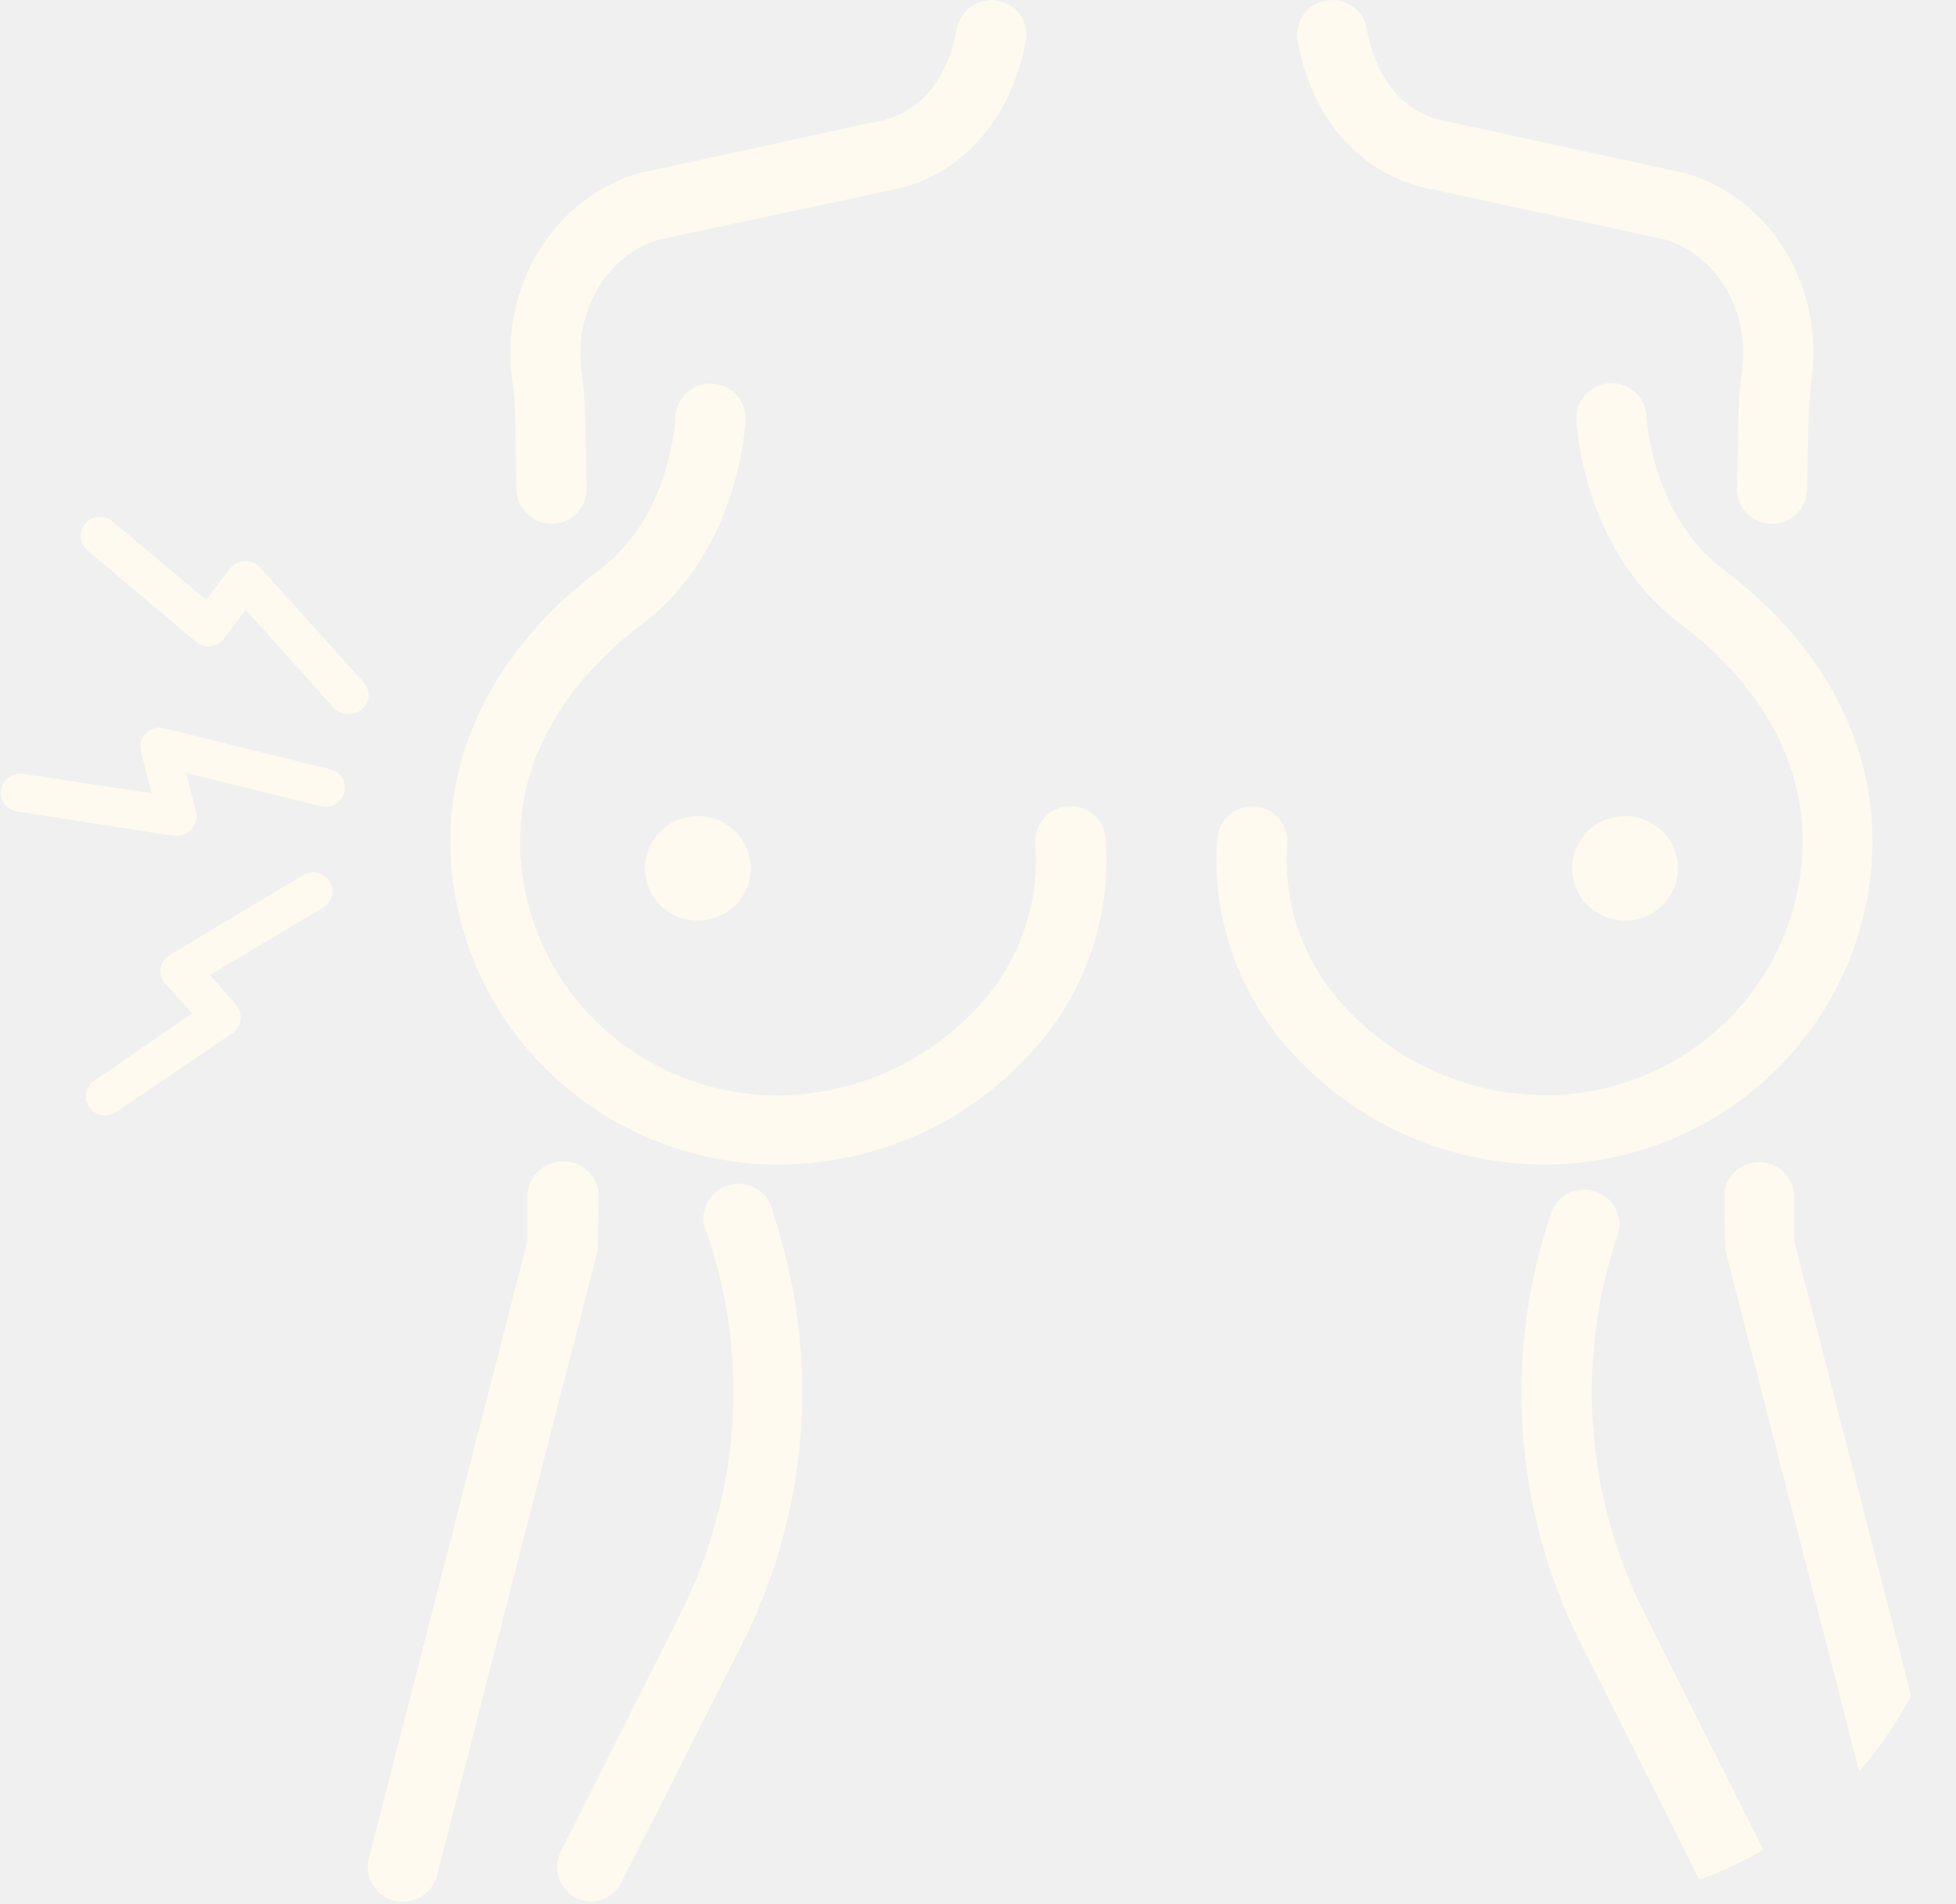
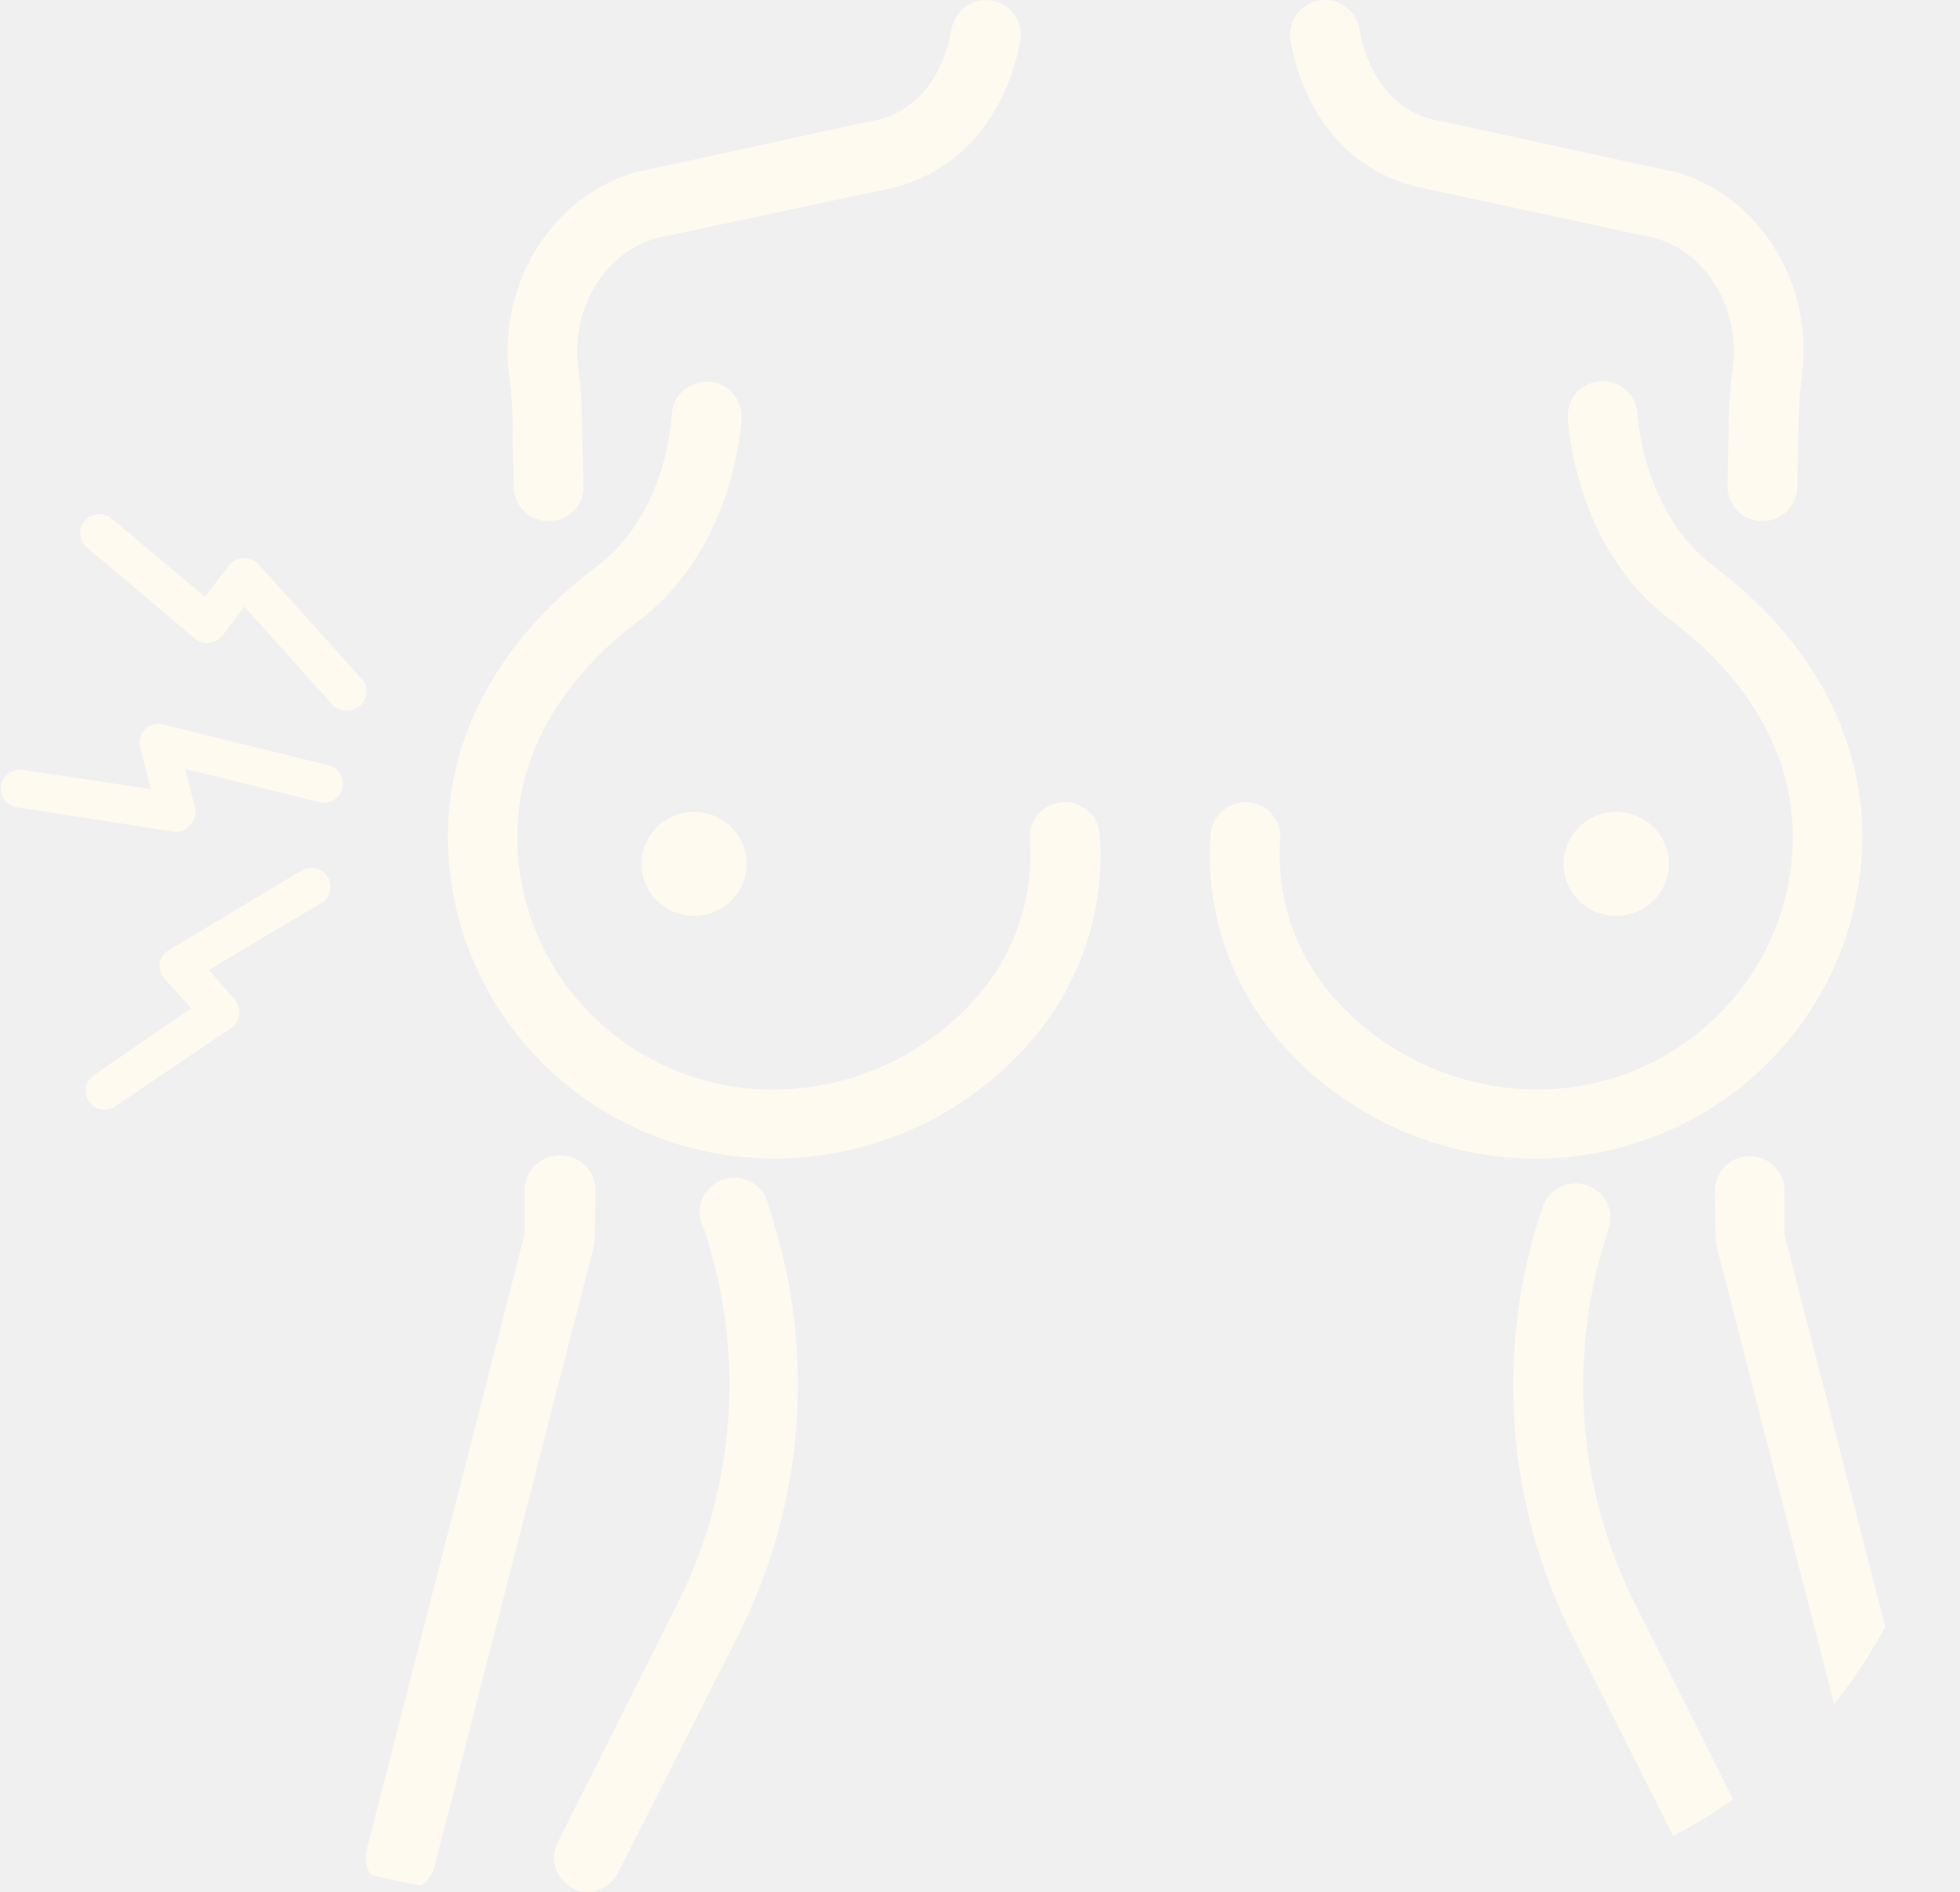
- <svg xmlns="http://www.w3.org/2000/svg" width="112" height="109" viewBox="0 0 112 109" fill="none">
-   <g clip-path="url(#clip0_21_7)">
-     <path d="M19.963 40.893C19.799 40.901 19.636 40.872 19.486 40.808C19.335 40.744 19.202 40.647 19.095 40.525L14.069 34.919L12.82 36.582C12.729 36.7 12.615 36.799 12.484 36.873C12.354 36.946 12.21 36.993 12.06 37.01C11.911 37.026 11.76 37.013 11.616 36.971C11.472 36.928 11.338 36.857 11.223 36.762L5.008 31.516C4.785 31.33 4.646 31.064 4.621 30.776C4.609 30.634 4.626 30.49 4.67 30.354C4.714 30.218 4.784 30.091 4.878 29.982C4.971 29.873 5.086 29.783 5.214 29.718C5.343 29.652 5.484 29.612 5.628 29.6C5.919 29.576 6.208 29.667 6.432 29.854L11.804 34.353L13.158 32.571C13.261 32.438 13.392 32.331 13.542 32.255C13.692 32.179 13.858 32.138 14.026 32.134C14.189 32.128 14.352 32.158 14.502 32.221C14.652 32.285 14.786 32.381 14.894 32.502L20.831 39.085C20.927 39.191 21.002 39.316 21.049 39.451C21.097 39.586 21.117 39.729 21.108 39.872C21.099 40.014 21.061 40.154 20.997 40.282C20.934 40.411 20.845 40.525 20.735 40.619C20.631 40.713 20.509 40.785 20.377 40.833C20.244 40.88 20.104 40.9 19.963 40.893V40.893Z" fill="#FEFAEF" />
-     <path d="M10.181 47.879H10.016L0.929 46.465C0.648 46.41 0.4 46.25 0.238 46.018C0.076 45.786 0.012 45.5 0.061 45.222C0.106 44.945 0.257 44.696 0.484 44.527C0.71 44.358 0.994 44.281 1.276 44.313L8.679 45.428L8.072 43.028C8.023 42.845 8.024 42.653 8.073 42.47C8.123 42.288 8.221 42.122 8.356 41.988C8.491 41.855 8.66 41.758 8.844 41.709C9.029 41.66 9.224 41.659 9.409 41.708L18.913 44.056C19.197 44.127 19.441 44.306 19.592 44.554C19.742 44.802 19.787 45.1 19.715 45.38C19.644 45.661 19.463 45.902 19.211 46.051C18.96 46.2 18.659 46.244 18.375 46.173L10.658 44.262L11.223 46.49C11.266 46.664 11.265 46.846 11.22 47.02C11.174 47.194 11.086 47.353 10.962 47.485C10.867 47.6 10.748 47.695 10.614 47.763C10.479 47.831 10.332 47.87 10.181 47.879V47.879Z" fill="#FEFAEF" />
-     <path d="M6.015 63.881C5.781 63.88 5.554 63.805 5.366 63.667C5.178 63.53 5.04 63.337 4.97 63.117C4.901 62.896 4.904 62.66 4.979 62.441C5.055 62.223 5.198 62.034 5.39 61.901L11.005 58.036L9.452 56.322C9.352 56.204 9.277 56.067 9.232 55.919C9.187 55.772 9.174 55.617 9.191 55.464C9.217 55.307 9.276 55.158 9.366 55.026C9.456 54.894 9.574 54.783 9.712 54.702L17.359 50.116C17.61 49.967 17.91 49.923 18.194 49.993C18.478 50.063 18.723 50.241 18.873 50.489C19.024 50.737 19.069 51.033 18.998 51.314C18.927 51.594 18.747 51.836 18.496 51.984L12.021 55.833L13.514 57.547C13.614 57.665 13.688 57.802 13.733 57.95C13.777 58.097 13.792 58.252 13.774 58.404C13.757 58.556 13.707 58.703 13.627 58.835C13.548 58.966 13.441 59.08 13.314 59.167L6.648 63.684C6.464 63.814 6.242 63.883 6.015 63.881Z" fill="#FEFAEF" />
-     <path d="M23.079 108.906C22.907 108.907 22.735 108.889 22.567 108.855C22.053 108.721 21.614 108.394 21.342 107.944C21.071 107.493 20.99 106.955 21.117 106.446L30.205 71.047V68.476C30.211 68.211 30.27 67.95 30.378 67.708C30.486 67.466 30.642 67.248 30.836 67.065C31.03 66.882 31.258 66.739 31.508 66.644C31.758 66.548 32.024 66.502 32.292 66.508C32.56 66.515 32.824 66.573 33.069 66.68C33.314 66.787 33.535 66.94 33.72 67.132C33.905 67.323 34.05 67.549 34.147 67.796C34.244 68.042 34.29 68.305 34.284 68.57L34.232 71.373C34.229 71.523 34.208 71.672 34.171 71.818L25.023 107.406C24.916 107.835 24.666 108.216 24.314 108.488C23.961 108.76 23.526 108.907 23.079 108.906V108.906Z" fill="#FEFAEF" />
-     <path d="M33.85 108.906C33.549 108.902 33.252 108.831 32.982 108.7C32.513 108.459 32.159 108.045 31.996 107.548C31.834 107.05 31.876 106.51 32.114 106.043L38.953 92.424C42.364 85.683 42.929 77.881 40.525 70.73C40.383 70.476 40.3 70.195 40.281 69.906C40.262 69.617 40.308 69.327 40.414 69.057C40.521 68.787 40.686 68.544 40.898 68.344C41.111 68.144 41.365 67.993 41.643 67.9C41.921 67.808 42.216 67.777 42.507 67.809C42.799 67.842 43.079 67.937 43.329 68.089C43.579 68.24 43.793 68.444 43.955 68.685C44.116 68.927 44.222 69.201 44.265 69.487C47.004 77.63 46.361 86.514 42.477 94.189L35.586 107.8C35.426 108.123 35.18 108.397 34.874 108.592C34.568 108.787 34.214 108.896 33.85 108.906V108.906Z" fill="#FEFAEF" />
-     <path d="M31.576 29.999C31.051 29.997 30.547 29.793 30.173 29.429C29.798 29.066 29.582 28.572 29.571 28.054L29.51 24.145C29.505 23.383 29.45 22.621 29.346 21.865C28.556 16.405 31.732 11.254 36.749 9.865H36.853L50.072 6.986H50.15C51.565 6.737 54.047 5.708 54.794 1.637C54.888 1.12 55.187 0.661 55.624 0.361C56.061 0.061 56.6 -0.055 57.124 0.039C57.648 0.132 58.113 0.427 58.416 0.858C58.72 1.29 58.837 1.823 58.743 2.34C57.875 6.951 54.967 10.14 50.931 10.911L37.756 13.714C34.761 14.571 32.809 17.88 33.303 21.299C33.429 22.214 33.495 23.136 33.503 24.059L33.59 27.994C33.597 28.517 33.393 29.022 33.024 29.398C32.655 29.774 32.15 29.99 31.619 29.999H31.576Z" fill="#FEFAEF" />
-     <path d="M44.552 66.693C39.577 66.686 34.808 64.731 31.291 61.258C27.773 57.784 25.794 53.074 25.787 48.162C25.787 42.273 28.825 36.762 34.336 32.622C38.459 29.537 38.676 23.922 38.676 23.871C38.697 23.346 38.928 22.85 39.318 22.493C39.709 22.137 40.227 21.948 40.759 21.968C41.291 21.988 41.792 22.217 42.154 22.602C42.515 22.988 42.707 23.5 42.686 24.025C42.686 24.325 42.33 31.568 36.723 35.776C34.119 37.731 29.779 41.931 29.779 48.162C29.779 52.026 31.334 55.733 34.101 58.465C36.868 61.198 40.621 62.733 44.535 62.733C46.652 62.717 48.744 62.277 50.684 61.439C52.623 60.6 54.37 59.381 55.818 57.856C57.038 56.596 57.977 55.098 58.575 53.458C59.173 51.818 59.417 50.072 59.29 48.333C59.245 47.807 59.413 47.285 59.758 46.881C60.104 46.478 60.597 46.226 61.13 46.182C61.663 46.138 62.192 46.304 62.6 46.645C63.009 46.986 63.263 47.473 63.308 47.999C63.488 50.282 63.18 52.577 62.406 54.735C61.631 56.894 60.407 58.868 58.812 60.53C56.995 62.474 54.789 64.025 52.335 65.085C49.881 66.146 47.231 66.693 44.552 66.693Z" fill="#FEFAEF" />
-     <path d="M39.96 52.722C41.633 52.722 42.989 51.382 42.989 49.73C42.989 48.078 41.633 46.739 39.96 46.739C38.287 46.739 36.931 48.078 36.931 49.73C36.931 51.382 38.287 52.722 39.96 52.722Z" fill="#FEFAEF" />
-     <path d="M109.926 108.906C109.479 108.904 109.046 108.756 108.694 108.485C108.342 108.213 108.091 107.834 107.982 107.406L98.842 71.784C98.801 71.639 98.78 71.489 98.781 71.338L98.729 68.57C98.72 68.045 98.922 67.537 99.292 67.16C99.662 66.782 100.168 66.565 100.7 66.556C101.231 66.546 101.745 66.746 102.127 67.111C102.51 67.476 102.73 67.976 102.739 68.501V71.073L111.835 106.472C111.964 106.982 111.883 107.522 111.61 107.973C111.337 108.425 110.893 108.751 110.377 108.88C110.228 108.903 110.077 108.911 109.926 108.906Z" fill="#FEFAEF" />
-     <path d="M99.189 108.906C98.814 108.906 98.446 108.803 98.127 108.607C97.808 108.412 97.55 108.133 97.384 107.8L90.544 94.189C86.682 86.505 86.058 77.624 88.808 69.487C88.891 69.24 89.022 69.011 89.194 68.814C89.367 68.617 89.576 68.456 89.811 68.339C90.047 68.222 90.303 68.152 90.566 68.132C90.829 68.113 91.093 68.145 91.343 68.227C91.593 68.309 91.825 68.438 92.024 68.608C92.224 68.778 92.387 68.985 92.506 69.218C92.624 69.45 92.695 69.703 92.715 69.963C92.734 70.222 92.701 70.483 92.619 70.73C90.211 77.88 90.773 85.682 94.181 92.424L101.029 106.043C101.267 106.51 101.309 107.05 101.147 107.548C100.984 108.045 100.63 108.459 100.161 108.7C99.86 108.847 99.525 108.918 99.189 108.906Z" fill="#FEFAEF" />
-     <path d="M101.428 29.999C101.165 29.995 100.905 29.939 100.664 29.835C100.422 29.732 100.204 29.582 100.021 29.395C99.838 29.208 99.694 28.987 99.597 28.745C99.501 28.503 99.454 28.245 99.458 27.985L99.536 24.051C99.546 23.127 99.616 22.206 99.745 21.291C100.239 17.862 98.287 14.545 95.292 13.705L82.117 10.868C78.046 10.131 75.112 6.943 74.305 2.34C74.21 1.823 74.326 1.289 74.629 0.857C74.931 0.425 75.396 0.129 75.919 0.034C76.443 -0.06 76.983 0.055 77.421 0.354C77.859 0.653 78.159 1.111 78.254 1.629C79.001 5.7 81.483 6.728 82.898 6.977H82.976L96.212 9.857H96.316C101.324 11.22 104.51 16.371 103.711 21.857C103.614 22.613 103.562 23.374 103.555 24.137L103.468 28.071C103.455 28.593 103.232 29.089 102.85 29.45C102.468 29.811 101.957 30.009 101.428 29.999V29.999Z" fill="#FEFAEF" />
-     <path d="M88.462 66.693C85.783 66.693 83.132 66.146 80.678 65.085C78.224 64.025 76.019 62.474 74.201 60.53C72.606 58.868 71.382 56.894 70.608 54.735C69.833 52.577 69.526 50.282 69.705 47.999C69.749 47.475 70.002 46.99 70.408 46.65C70.609 46.481 70.841 46.354 71.093 46.274C71.344 46.195 71.608 46.165 71.871 46.186C72.133 46.208 72.389 46.28 72.624 46.399C72.858 46.518 73.067 46.681 73.237 46.88C73.407 47.078 73.537 47.308 73.617 47.556C73.698 47.804 73.728 48.065 73.706 48.325C73.576 50.064 73.817 51.81 74.415 53.451C75.014 55.092 75.955 56.59 77.178 57.847C78.626 59.373 80.373 60.592 82.313 61.43C84.252 62.269 86.344 62.709 88.462 62.724C92.375 62.724 96.128 61.189 98.895 58.456C101.662 55.724 103.217 52.018 103.217 48.153C103.217 41.922 98.877 37.722 96.273 35.768C90.631 31.568 90.267 24.325 90.267 23.999C90.246 23.474 90.438 22.963 90.799 22.577C91.16 22.191 91.662 21.963 92.194 21.942C92.725 21.922 93.244 22.111 93.634 22.468C94.025 22.825 94.256 23.32 94.277 23.845C94.277 23.897 94.589 29.537 98.66 32.596C104.18 36.736 107.218 42.248 107.218 48.136C107.218 53.052 105.243 57.766 101.726 61.245C98.21 64.725 93.439 66.684 88.462 66.693Z" fill="#FEFAEF" />
-     <path d="M93.053 52.722C94.726 52.722 96.082 51.382 96.082 49.73C96.082 48.078 94.726 46.739 93.053 46.739C91.38 46.739 90.024 48.078 90.024 49.73C90.024 51.382 91.38 52.722 93.053 52.722Z" fill="#FEFAEF" />
+ <svg xmlns="http://www.w3.org/2000/svg" width="86" height="83" viewBox="0 0 86 83" fill="none">
+   <g clip-path="url(#clip0_57_7)">
+     <path d="M15.214 31.166C15.09 31.172 14.965 31.15 14.851 31.101C14.736 31.052 14.634 30.978 14.553 30.885L10.723 26.613L9.77 27.88C9.701 27.97 9.614 28.046 9.515 28.102C9.415 28.157 9.305 28.193 9.191 28.206C9.078 28.219 8.962 28.209 8.853 28.176C8.743 28.144 8.641 28.09 8.553 28.017L3.817 24.019C3.647 23.877 3.541 23.674 3.522 23.455C3.513 23.346 3.525 23.237 3.559 23.133C3.592 23.03 3.646 22.933 3.718 22.85C3.789 22.767 3.876 22.698 3.974 22.648C4.072 22.599 4.179 22.568 4.289 22.559C4.511 22.541 4.731 22.61 4.902 22.752L8.996 26.182L10.028 24.823C10.106 24.722 10.206 24.64 10.321 24.582C10.435 24.525 10.561 24.493 10.69 24.49C10.814 24.485 10.938 24.508 11.052 24.557C11.167 24.605 11.269 24.678 11.351 24.771L15.876 29.788C15.949 29.869 16.006 29.963 16.042 30.066C16.078 30.169 16.094 30.278 16.087 30.387C16.08 30.496 16.051 30.602 16.003 30.7C15.954 30.798 15.886 30.885 15.803 30.957C15.724 31.028 15.631 31.084 15.53 31.119C15.429 31.155 15.322 31.171 15.214 31.166V31.166Z" fill="#FEFAEF" />
+     <path d="M7.759 36.49H7.633L0.708 35.412C0.494 35.371 0.305 35.248 0.182 35.071C0.058 34.894 0.009 34.677 0.046 34.465C0.081 34.254 0.196 34.064 0.369 33.935C0.541 33.806 0.757 33.748 0.972 33.772L6.615 34.621L6.152 32.792C6.114 32.653 6.115 32.507 6.153 32.368C6.191 32.229 6.265 32.102 6.368 32C6.471 31.898 6.6 31.825 6.74 31.788C6.881 31.75 7.029 31.75 7.17 31.786L14.414 33.576C14.63 33.63 14.816 33.767 14.931 33.956C15.046 34.145 15.08 34.371 15.026 34.586C14.971 34.8 14.833 34.983 14.641 35.097C14.45 35.21 14.22 35.243 14.004 35.19L8.123 33.733L8.553 35.431C8.586 35.564 8.585 35.703 8.551 35.835C8.516 35.967 8.449 36.089 8.354 36.189C8.282 36.277 8.191 36.35 8.089 36.401C7.986 36.453 7.874 36.483 7.759 36.49V36.49Z" fill="#FEFAEF" />
+     <path d="M4.584 48.686C4.406 48.684 4.233 48.627 4.09 48.523C3.947 48.418 3.841 48.271 3.788 48.103C3.735 47.935 3.737 47.755 3.795 47.588C3.852 47.422 3.962 47.278 4.108 47.177L8.388 44.23L7.203 42.924C7.127 42.834 7.07 42.73 7.036 42.618C7.002 42.505 6.991 42.387 7.005 42.271C7.024 42.151 7.07 42.037 7.138 41.937C7.207 41.836 7.297 41.752 7.402 41.689L13.23 38.195C13.421 38.081 13.65 38.047 13.866 38.101C14.083 38.154 14.269 38.29 14.384 38.479C14.499 38.668 14.533 38.894 14.479 39.108C14.425 39.321 14.287 39.505 14.096 39.619L9.161 42.552L10.299 43.858C10.375 43.948 10.432 44.053 10.466 44.165C10.5 44.277 10.511 44.395 10.498 44.511C10.484 44.627 10.446 44.739 10.386 44.839C10.325 44.94 10.244 45.026 10.147 45.093L5.067 48.535C4.926 48.635 4.757 48.687 4.584 48.686Z" fill="#FEFAEF" />
+     <path d="M17.589 83C17.458 83 17.327 82.987 17.199 82.961C16.807 82.859 16.472 82.61 16.266 82.266C16.059 81.923 15.997 81.513 16.094 81.125L23.02 54.147V52.187C23.024 51.985 23.069 51.787 23.152 51.602C23.235 51.418 23.353 51.251 23.501 51.112C23.648 50.973 23.823 50.864 24.013 50.791C24.203 50.718 24.406 50.683 24.611 50.688C24.815 50.693 25.016 50.737 25.203 50.818C25.39 50.9 25.558 51.017 25.699 51.163C25.84 51.309 25.951 51.48 26.024 51.669C26.098 51.857 26.134 52.057 26.129 52.259L26.089 54.395C26.087 54.509 26.071 54.623 26.043 54.734L19.071 81.857C18.989 82.184 18.799 82.474 18.53 82.681C18.261 82.889 17.93 83.001 17.589 83V83Z" fill="#FEFAEF" />
+     <path d="M25.798 83C25.569 82.997 25.343 82.943 25.137 82.843C24.779 82.659 24.509 82.344 24.385 81.965C24.262 81.586 24.294 81.174 24.475 80.818L29.688 70.438C32.287 65.301 32.718 59.355 30.885 53.905C30.777 53.711 30.714 53.497 30.7 53.277C30.685 53.056 30.72 52.836 30.801 52.63C30.882 52.425 31.008 52.239 31.17 52.087C31.332 51.934 31.525 51.819 31.737 51.748C31.949 51.678 32.174 51.654 32.396 51.679C32.618 51.704 32.832 51.777 33.023 51.892C33.213 52.007 33.376 52.163 33.499 52.347C33.622 52.531 33.703 52.739 33.736 52.958C35.823 59.164 35.333 65.934 32.373 71.784L27.121 82.157C26.999 82.403 26.812 82.612 26.578 82.761C26.345 82.909 26.075 82.992 25.798 83V83Z" fill="#FEFAEF" />
+     <path d="M24.065 22.863C23.665 22.862 23.281 22.706 22.995 22.429C22.71 22.152 22.545 21.776 22.537 21.38L22.49 18.402C22.486 17.82 22.445 17.24 22.365 16.664C21.763 12.503 24.184 8.577 28.007 7.519H28.087L38.161 5.324H38.221C39.299 5.134 41.191 4.351 41.76 1.248C41.831 0.854 42.059 0.504 42.392 0.275C42.725 0.047 43.136 -0.042 43.536 0.029C43.935 0.1 44.289 0.325 44.52 0.654C44.752 0.983 44.841 1.389 44.769 1.783C44.108 5.298 41.892 7.728 38.816 8.316L28.775 10.452C26.492 11.105 25.004 13.627 25.381 16.233C25.477 16.93 25.528 17.633 25.533 18.336L25.599 21.335C25.605 21.734 25.45 22.119 25.168 22.405C24.887 22.692 24.502 22.856 24.098 22.863H24.065Z" fill="#FEFAEF" />
+     <path d="M33.954 50.828C30.163 50.823 26.528 49.333 23.847 46.686C21.166 44.038 19.658 40.449 19.653 36.705C19.653 32.218 21.968 28.017 26.169 24.862C29.311 22.511 29.476 18.232 29.476 18.193C29.492 17.792 29.668 17.415 29.965 17.143C30.263 16.871 30.658 16.727 31.064 16.742C31.469 16.758 31.851 16.932 32.127 17.226C32.402 17.52 32.548 17.91 32.532 18.31C32.532 18.539 32.261 24.059 27.988 27.266C26.003 28.755 22.696 31.956 22.696 36.705C22.696 39.651 23.88 42.475 25.989 44.558C28.098 46.64 30.959 47.81 33.941 47.81C35.554 47.798 37.149 47.463 38.627 46.824C40.105 46.185 41.437 45.256 42.54 44.093C43.47 43.133 44.186 41.991 44.642 40.741C45.097 39.491 45.283 38.161 45.186 36.836C45.152 36.435 45.281 36.037 45.544 35.729C45.806 35.422 46.182 35.23 46.589 35.196C46.995 35.163 47.398 35.289 47.709 35.549C48.02 35.809 48.215 36.18 48.249 36.581C48.386 38.321 48.151 40.07 47.561 41.715C46.971 43.36 46.038 44.864 44.822 46.131C43.437 47.613 41.756 48.795 39.886 49.603C38.016 50.411 35.996 50.828 33.954 50.828Z" fill="#FEFAEF" />
+     <path d="M30.455 40.181C31.73 40.181 32.763 39.16 32.763 37.901C32.763 36.642 31.73 35.621 30.455 35.621C29.18 35.621 28.146 36.642 28.146 37.901C28.146 39.16 29.18 40.181 30.455 40.181Z" fill="#FEFAEF" />
+     <path d="M83.777 83C83.437 82.999 83.106 82.886 82.838 82.679C82.57 82.472 82.379 82.183 82.295 81.857L75.33 54.708C75.298 54.598 75.283 54.483 75.284 54.369L75.244 52.259C75.237 51.859 75.391 51.472 75.673 51.184C75.954 50.896 76.34 50.731 76.746 50.724C77.151 50.717 77.542 50.869 77.834 51.147C78.125 51.425 78.293 51.806 78.3 52.206V54.166L85.232 81.145C85.331 81.534 85.269 81.945 85.061 82.289C84.852 82.633 84.514 82.882 84.121 82.98C84.007 82.998 83.892 83.004 83.777 83Z" fill="#FEFAEF" />
+     <path d="M75.595 83C75.308 83 75.028 82.921 74.785 82.772C74.542 82.624 74.346 82.41 74.219 82.157L69.006 71.784C66.063 65.928 65.587 59.159 67.683 52.958C67.746 52.769 67.846 52.595 67.977 52.445C68.108 52.295 68.268 52.172 68.448 52.083C68.627 51.993 68.822 51.94 69.023 51.925C69.223 51.911 69.424 51.935 69.615 51.998C69.805 52.06 69.982 52.158 70.134 52.288C70.286 52.417 70.411 52.575 70.501 52.752C70.591 52.929 70.645 53.122 70.66 53.32C70.675 53.518 70.65 53.717 70.587 53.905C68.752 59.354 69.181 65.3 71.778 70.438L76.997 80.818C77.178 81.174 77.21 81.586 77.087 81.965C76.963 82.344 76.693 82.659 76.335 82.843C76.106 82.955 75.851 83.009 75.595 83Z" fill="#FEFAEF" />
+     <path d="M77.301 22.863C77.101 22.86 76.903 22.817 76.719 22.738C76.534 22.659 76.368 22.545 76.228 22.403C76.089 22.26 75.979 22.092 75.906 21.908C75.832 21.723 75.796 21.526 75.8 21.328L75.859 18.33C75.867 17.626 75.92 16.923 76.018 16.226C76.395 13.613 74.907 11.085 72.624 10.445L62.583 8.283C59.481 7.721 57.245 5.291 56.63 1.783C56.557 1.389 56.646 0.983 56.877 0.653C57.107 0.324 57.461 0.098 57.86 0.026C58.259 -0.046 58.671 0.042 59.005 0.27C59.338 0.498 59.567 0.847 59.64 1.241C60.209 4.344 62.1 5.128 63.178 5.317H63.238L73.326 7.512H73.405C77.222 8.551 79.65 12.477 79.041 16.657C78.967 17.234 78.927 17.814 78.922 18.395L78.856 21.393C78.845 21.791 78.676 22.169 78.385 22.444C78.094 22.72 77.704 22.87 77.301 22.863V22.863Z" fill="#FEFAEF" />
+     <path d="M67.419 50.828C65.377 50.828 63.357 50.411 61.487 49.603C59.616 48.795 57.936 47.613 56.55 46.131C55.335 44.864 54.402 43.36 53.812 41.715C53.222 40.07 52.987 38.321 53.124 36.581C53.157 36.182 53.35 35.812 53.66 35.553C53.813 35.425 53.99 35.327 54.181 35.267C54.373 35.206 54.574 35.183 54.774 35.2C54.975 35.216 55.17 35.271 55.348 35.362C55.527 35.452 55.686 35.577 55.816 35.728C55.946 35.88 56.044 36.055 56.105 36.244C56.167 36.433 56.19 36.632 56.173 36.829C56.074 38.155 56.258 39.486 56.714 40.736C57.17 41.987 57.887 43.128 58.819 44.087C59.923 45.249 61.254 46.178 62.733 46.817C64.211 47.456 65.805 47.792 67.419 47.804C70.401 47.804 73.261 46.634 75.37 44.551C77.479 42.468 78.664 39.644 78.664 36.699C78.664 31.95 75.356 28.749 73.372 27.259C69.072 24.059 68.795 18.539 68.795 18.291C68.779 17.89 68.925 17.5 69.2 17.206C69.475 16.912 69.858 16.738 70.263 16.723C70.668 16.707 71.063 16.851 71.361 17.123C71.659 17.395 71.835 17.773 71.851 18.173C71.851 18.212 72.089 22.511 75.191 24.843C79.398 27.998 81.713 32.198 81.713 36.686C81.713 40.432 80.208 44.025 77.528 46.677C74.848 49.328 71.212 50.821 67.419 50.828Z" fill="#FEFAEF" />
+     <path d="M70.918 40.181C72.193 40.181 73.227 39.16 73.227 37.901C73.227 36.642 72.193 35.621 70.918 35.621C69.643 35.621 68.609 36.642 68.609 37.901C68.609 39.16 69.643 40.181 70.918 40.181Z" fill="#FEFAEF" />
  </g>
  <defs>
-     <clipPath id="clip0_21_7">
-       <rect width="111.939" height="108.906" rx="22" fill="white" />
+     <clipPath id="clip0_57_7">
+       <rect width="85.312" height="83" rx="22" fill="white" />
    </clipPath>
  </defs>
</svg>
